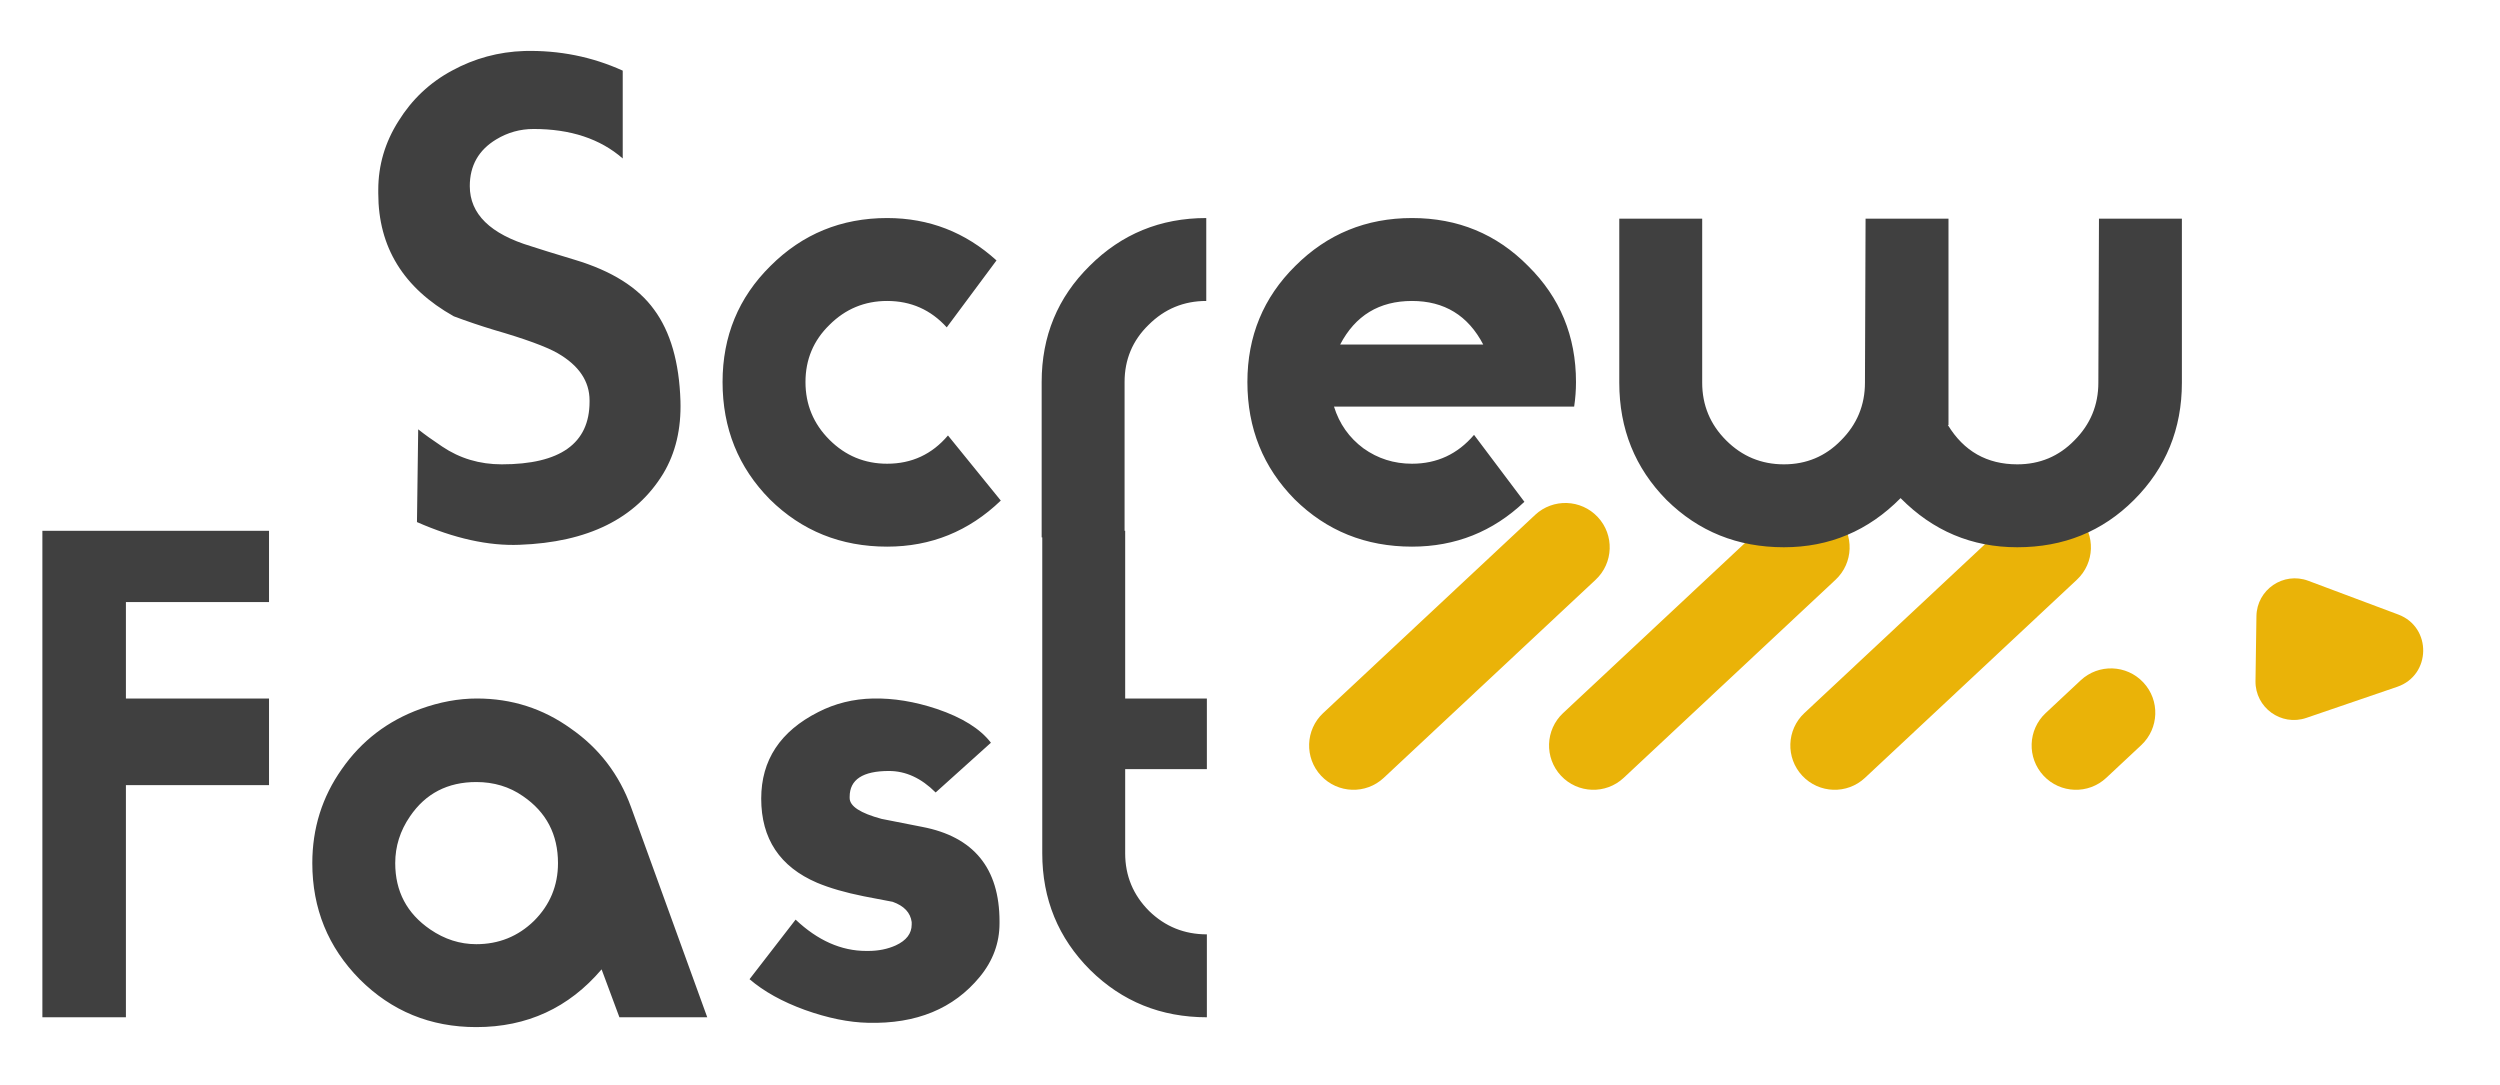
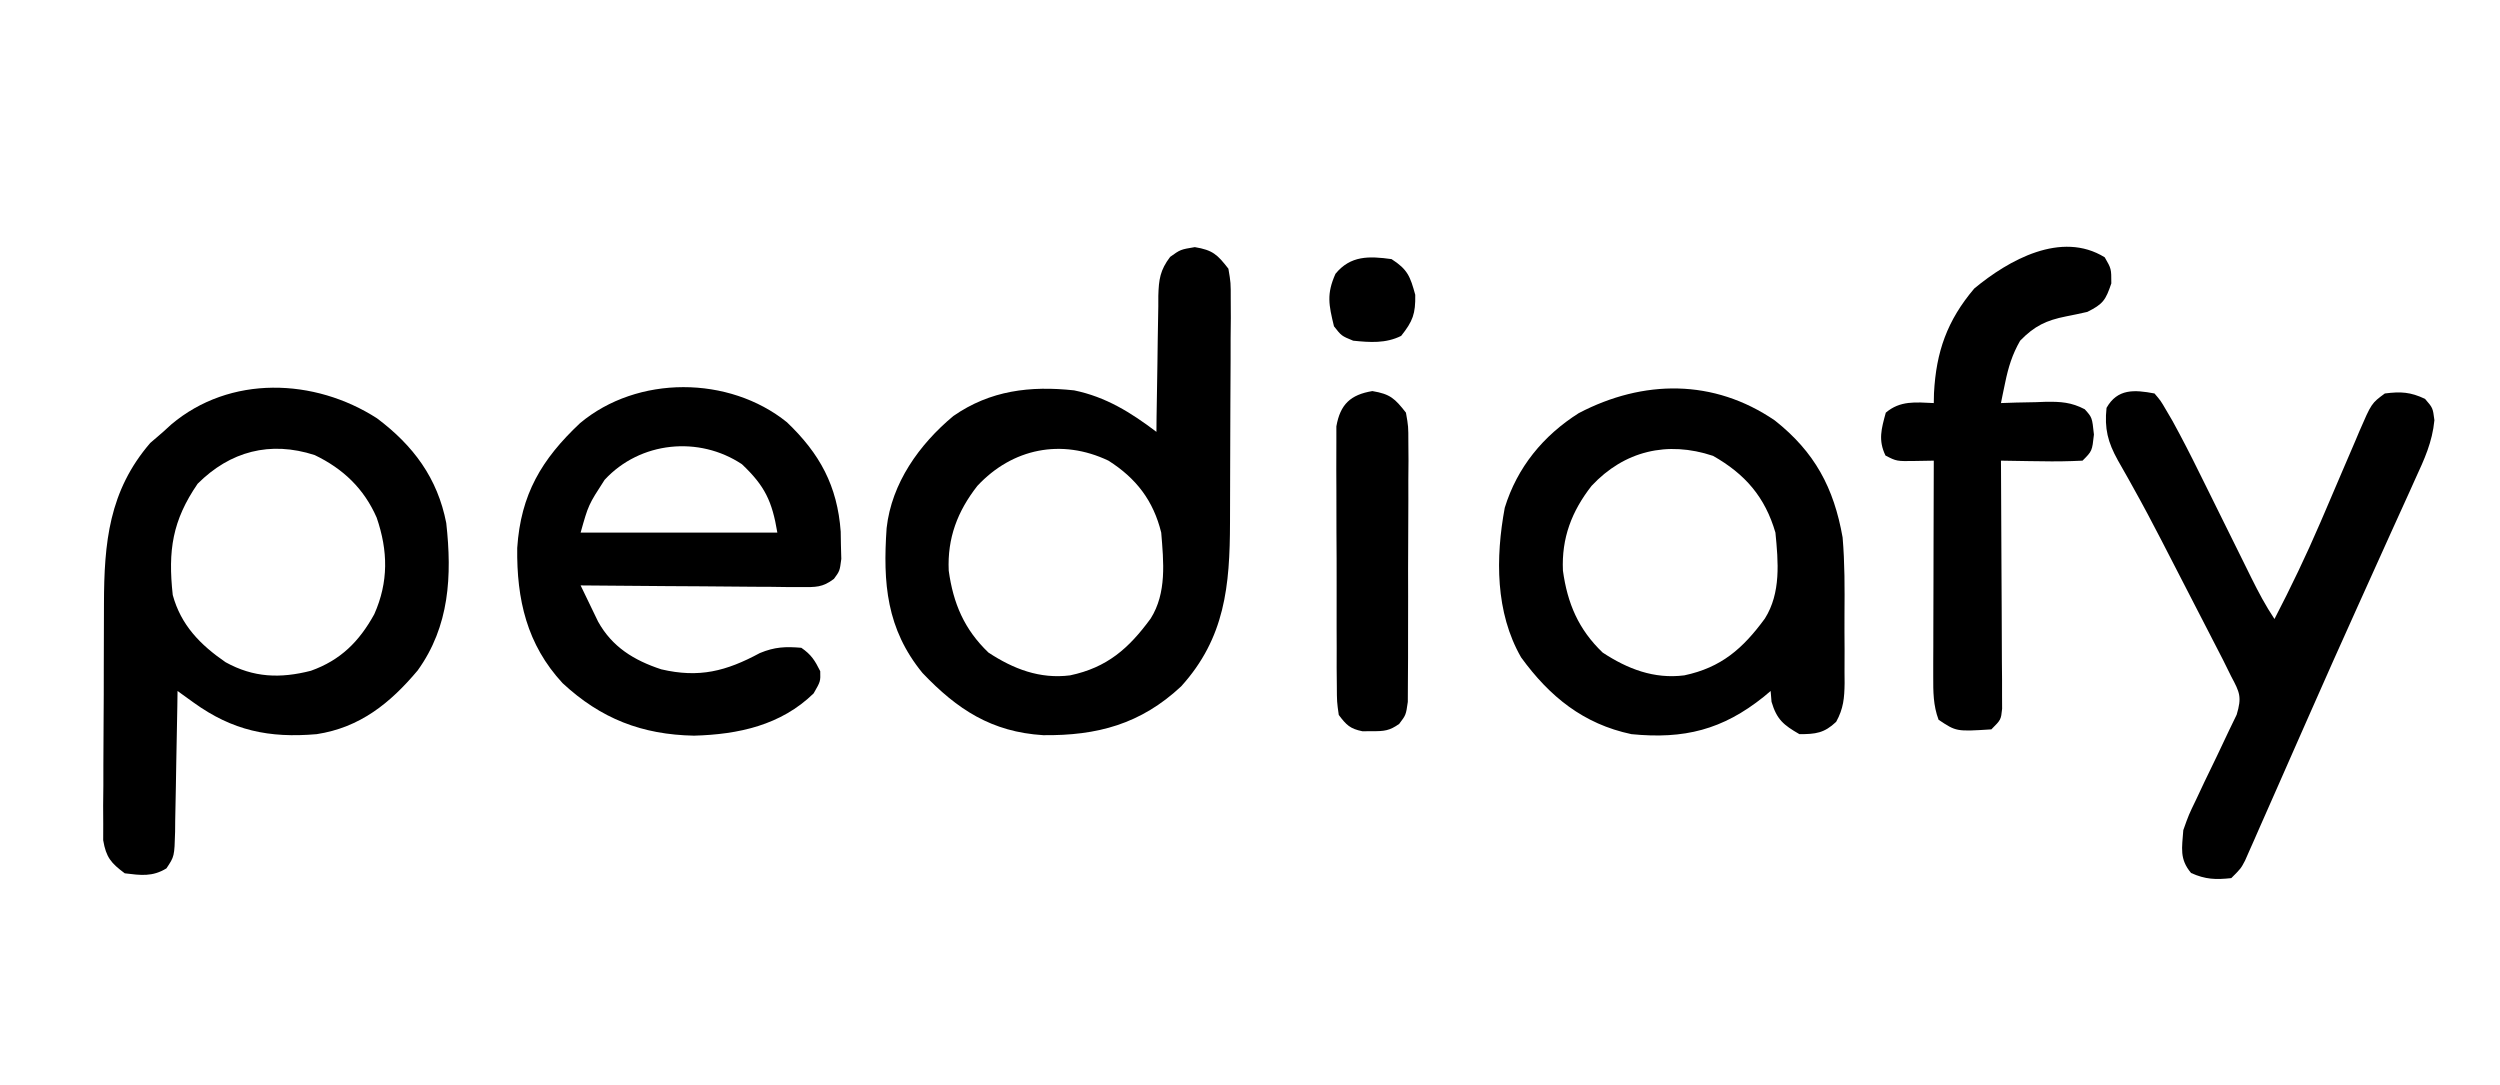
<svg xmlns="http://www.w3.org/2000/svg" viewBox="0 0 521 226" width="521" height="226" style="height: 2.5rem;" fill="none">
-   <rect width="78.937" height="18.485" x="269" y="154.911" fill="#eab308" rx="9.242" transform="rotate(-43.075 269 154.911)" class="main-logo-screw-svg" />
-   <rect width="78.937" height="18.485" x="319" y="154.911" fill="#eab308" rx="9.242" transform="rotate(-43.075 319 154.911)" class="main-logo-screw-svg" />
-   <rect width="78.937" height="18.485" x="369.285" y="154.911" fill="#eab308" rx="9.242" transform="rotate(-43.075 369.285 154.911)" class="main-logo-screw-svg" />
-   <rect width="28.464" height="18.485" x="419.57" y="154.911" fill="#eab308" rx="9.242" transform="rotate(-43.075 419.57 154.911)" class="main-logo-screw-svg" />
-   <path fill="#eab308" class="main-logo-screw-svg" d="M499.804 128.068c7.03 2.636 6.885 12.63-.219 15.061l-18.951 6.483c-5.238 1.792-10.669-2.15-10.589-7.686l.196-13.514c.081-5.535 5.624-9.318 10.808-7.374l18.755 7.03Z" />
-   <path fill="#404040" class="main-logo-svg" d="M141.808 83.584c.171 5.803-1.024 10.837-3.584 15.104-5.717 9.387-15.701 14.336-29.952 14.848-6.485.256-13.61-1.323-21.376-4.736l.256-19.328c1.28 1.024 2.944 2.219 4.992 3.584 3.67 2.475 7.808 3.712 12.416 3.712 12.203 0 18.304-4.352 18.304-13.056v-.256c0-4.01-2.219-7.296-6.656-9.856-2.389-1.365-6.827-2.987-13.312-4.864a137.675 137.675 0 0 1-8.32-2.816c-10.496-5.888-15.744-14.421-15.744-25.6v-.768c0-5.12 1.408-9.899 4.224-14.336 2.816-4.523 6.528-8.021 11.136-10.496 4.693-2.56 9.728-3.925 15.104-4.096 7.253-.17 14.08 1.195 20.48 4.096v18.304c-4.693-4.096-10.88-6.144-18.56-6.144-2.816 0-5.419.725-7.808 2.176-3.67 2.219-5.504 5.461-5.504 9.728 0 5.803 4.267 9.984 12.8 12.544 1.536.512 4.565 1.45 9.088 2.816 7.68 2.304 13.184 5.76 16.512 10.368 3.413 4.608 5.248 10.965 5.504 19.072Zm66.758 20.736c-6.656 6.4-14.549 9.6-23.68 9.6-9.643 0-17.792-3.285-24.448-9.856-6.571-6.656-9.856-14.805-9.856-24.448 0-9.557 3.328-17.621 9.984-24.192 6.656-6.656 14.763-9.984 24.32-9.984 8.704 0 16.299 2.944 22.784 8.832l-10.368 13.952c-3.328-3.67-7.467-5.504-12.416-5.504-4.693 0-8.704 1.664-12.032 4.992-3.328 3.243-4.992 7.21-4.992 11.904 0 4.693 1.664 8.704 4.992 12.032 3.328 3.328 7.339 4.992 12.032 4.992 5.12 0 9.344-1.963 12.672-5.888l11.008 13.568Zm42.82-41.6c-4.693 0-8.704 1.664-12.032 4.992-3.328 3.243-4.992 7.21-4.992 11.904V112h-17.28V79.616c0-9.557 3.328-17.621 9.984-24.192 6.656-6.656 14.763-9.984 24.32-9.984v17.28Zm77.051 16.896a34.47 34.47 0 0 1-.384 5.12h-50.048c1.109 3.584 3.157 6.485 6.144 8.704 2.987 2.133 6.357 3.2 10.112 3.2 5.205 0 9.515-2.005 12.928-6.016l10.496 13.952c-6.571 6.229-14.379 9.344-23.424 9.344-9.643 0-17.792-3.285-24.448-9.856-6.571-6.656-9.856-14.805-9.856-24.448 0-9.557 3.328-17.621 9.984-24.192 6.656-6.656 14.763-9.984 24.32-9.984s17.621 3.328 24.192 9.984c6.656 6.57 9.984 14.635 9.984 24.192Zm-19.328-7.808c-3.157-6.059-8.107-9.088-14.848-9.088-6.827 0-11.819 3.03-14.976 9.088h29.824Zm145.596 7.936c0 9.643-3.328 17.792-9.984 24.448-6.571 6.571-14.677 9.856-24.32 9.856-9.472 0-17.579-3.413-24.32-10.24-6.741 6.827-14.848 10.24-24.32 10.24-9.643 0-17.792-3.285-24.448-9.856-6.571-6.656-9.856-14.805-9.856-24.448V45.568h17.28v34.176c0 4.693 1.664 8.704 4.992 12.032 3.328 3.328 7.339 4.992 12.032 4.992s8.661-1.664 11.904-4.992c3.328-3.328 4.992-7.339 4.992-12.032l.128-34.176h17.28v43.008h-.128c3.328 5.461 8.149 8.192 14.464 8.192 4.693 0 8.661-1.664 11.904-4.992 3.328-3.328 4.992-7.339 4.992-12.032l.128-34.176h17.28v34.176Z" />
-   <path fill="#404040" class="main-logo-svg" d="M56.064 163.616H26.24V212H8.832V110.624h47.232v14.848H26.24v20.096h29.824v18.048ZM147.389 212h-18.304l-3.712-9.984c-6.827 8.021-15.531 12.032-26.112 12.032-9.557 0-17.664-3.328-24.32-9.984-6.57-6.656-9.856-14.72-9.856-24.192 0-7.253 2.048-13.781 6.144-19.584 4.096-5.888 9.557-10.069 16.384-12.544 4.01-1.451 7.936-2.176 11.776-2.176 7.253 0 13.781 2.091 19.584 6.272 5.888 4.096 10.069 9.557 12.544 16.384L147.389 212Zm-31.104-32.128c0-5.973-2.432-10.624-7.296-13.952-2.816-1.963-6.059-2.944-9.728-2.944-5.973 0-10.581 2.389-13.824 7.168-2.048 2.987-3.072 6.229-3.072 9.728 0 5.888 2.432 10.496 7.296 13.824 2.987 2.048 6.187 3.072 9.6 3.072 4.693 0 8.704-1.621 12.032-4.864 3.328-3.328 4.992-7.339 4.992-12.032Zm92.015 12.544c0 4.096-1.365 7.808-4.096 11.136-5.461 6.656-13.227 9.856-23.296 9.6-4.011-.085-8.405-.981-13.184-2.688-4.693-1.707-8.533-3.84-11.52-6.4l9.6-12.416c4.608 4.352 9.515 6.528 14.72 6.528h.384c2.133 0 4.053-.384 5.76-1.152 2.219-1.024 3.328-2.475 3.328-4.352v-.512c-.256-1.963-1.579-3.371-3.968-4.224-.939-.171-2.944-.555-6.016-1.152-3.84-.768-7.083-1.707-9.728-2.816-7.765-3.328-11.648-9.173-11.648-17.536 0-8.021 3.968-14.037 11.904-18.048 3.499-1.792 7.296-2.731 11.392-2.816 4.267-.085 8.704.64 13.312 2.176 5.291 1.792 9.045 4.139 11.264 7.04l-11.52 10.368c-2.987-2.987-6.229-4.48-9.728-4.48-5.461 0-8.192 1.792-8.192 5.376v.256c0 1.707 2.219 3.157 6.656 4.352.341.085 3.157.64 8.448 1.664 10.752 2.048 16.128 8.619 16.128 19.712v.384ZM251.511 212c-9.557 0-17.664-3.285-24.32-9.856-6.656-6.656-9.984-14.763-9.984-24.32v-67.2h17.28v34.944h17.024v14.72h-17.024v17.536c0 4.693 1.664 8.704 4.992 12.032 3.328 3.243 7.339 4.864 12.032 4.864V212Z" />
+   <path class="main-logo-svg" d="M0 0 C3.737 0.623 4.693 1.537 7 4.5 C7.494 7.426 7.494 7.426 7.486 10.87 C7.495 12.808 7.495 12.808 7.504 14.785 C7.491 16.194 7.476 17.603 7.461 19.012 C7.459 20.464 7.458 21.917 7.458 23.369 C7.455 26.415 7.438 29.46 7.412 32.506 C7.378 36.388 7.37 40.27 7.372 44.152 C7.371 47.154 7.36 50.156 7.346 53.158 C7.339 54.588 7.335 56.018 7.334 57.448 C7.305 70.576 6.301 81.446 -2.855 91.547 C-11.271 99.408 -20.345 101.837 -31.613 101.711 C-42.331 101.043 -49.494 96.376 -56.75 88.75 C-64.261 79.572 -65.021 70.019 -64.228 58.544 C-63.185 49.176 -57.418 41.102 -50.312 35.188 C-42.61 29.849 -34.323 28.869 -25.156 29.852 C-18.532 31.213 -13.319 34.468 -8 38.5 C-7.991 37.491 -7.981 36.482 -7.972 35.442 C-7.932 31.692 -7.866 27.943 -7.792 24.193 C-7.764 22.572 -7.743 20.95 -7.729 19.328 C-7.708 16.994 -7.661 14.662 -7.609 12.328 C-7.608 11.605 -7.607 10.882 -7.606 10.137 C-7.506 6.715 -7.233 4.809 -5.149 2.042 C-3 0.5 -3 0.5 0 0 Z M-45.312 49.75 C-49.451 55.038 -51.593 60.621 -51.285 67.426 C-50.346 74.255 -48.042 79.682 -43 84.5 C-37.81 87.909 -32.307 90.046 -25.996 89.246 C-18.289 87.623 -13.762 83.641 -9.199 77.402 C-5.827 72.052 -6.506 65.576 -7 59.5 C-8.635 52.834 -12.219 48.166 -18 44.5 C-27.793 39.844 -38.015 41.934 -45.312 49.75 Z " fill="#000000" transform="translate(249,51.5)" />
+   <path class="main-logo-svg" d="M0 0 C7.567 5.678 12.607 12.455 14.426 21.82 C15.644 32.809 15.109 43.311 8.473 52.535 C2.714 59.392 -3.573 64.436 -12.574 65.82 C-22.507 66.677 -30.122 65.083 -38.227 59.235 C-38.855 58.783 -39.482 58.332 -40.129 57.866 C-40.844 57.348 -40.844 57.348 -41.574 56.82 C-41.589 57.865 -41.603 58.909 -41.618 59.986 C-41.676 63.86 -41.754 67.735 -41.837 71.609 C-41.87 73.286 -41.898 74.963 -41.921 76.64 C-41.954 79.051 -42.006 81.461 -42.062 83.871 C-42.072 84.996 -42.072 84.996 -42.082 86.144 C-42.228 91.302 -42.228 91.302 -43.891 93.79 C-46.817 95.581 -49.256 95.228 -52.574 94.82 C-55.447 92.678 -56.458 91.498 -57.069 87.932 C-57.066 86.814 -57.063 85.695 -57.06 84.542 C-57.066 83.27 -57.072 81.998 -57.079 80.688 C-57.065 79.301 -57.05 77.914 -57.035 76.527 C-57.033 75.097 -57.032 73.667 -57.032 72.237 C-57.029 69.239 -57.013 66.24 -56.986 63.242 C-56.952 59.42 -56.944 55.599 -56.946 51.777 C-56.945 48.821 -56.934 45.866 -56.92 42.91 C-56.913 41.503 -56.909 40.095 -56.908 38.687 C-56.88 25.902 -55.873 15.141 -47.262 5.133 C-46.375 4.37 -45.488 3.607 -44.574 2.82 C-44.023 2.316 -43.471 1.812 -42.902 1.293 C-30.644 -9.066 -13.027 -8.388 0 0 Z M-37.387 13.633 C-42.654 21.308 -43.586 27.53 -42.574 36.82 C-40.862 43.097 -36.845 47.191 -31.574 50.82 C-25.72 54.059 -20.164 54.241 -13.781 52.609 C-7.611 50.404 -3.723 46.535 -0.574 40.82 C2.421 34.082 2.297 27.599 -0.074 20.695 C-2.723 14.643 -7.063 10.508 -12.996 7.656 C-22.284 4.645 -30.631 6.878 -37.387 13.633 Z " fill="#000000" transform="translate(78.57422,87.17969)" />
+   <path class="main-logo-svg" d="M0 0 C8.31 6.574 12.298 14.01 14.125 24.375 C14.582 29.695 14.558 35.03 14.516 40.366 C14.5 42.832 14.516 45.297 14.535 47.764 C14.533 49.341 14.529 50.919 14.523 52.496 C14.53 53.228 14.536 53.961 14.542 54.715 C14.499 57.84 14.307 60.047 12.78 62.805 C10.299 65.158 8.507 65.375 5.125 65.375 C1.809 63.459 0.406 62.327 -0.688 58.625 C-0.78 57.511 -0.78 57.511 -0.875 56.375 C-1.348 56.773 -1.821 57.172 -2.309 57.582 C-10.888 64.456 -18.902 66.458 -29.875 65.375 C-39.883 63.263 -46.931 57.557 -52.875 49.375 C-58.258 40.008 -58.211 28.584 -56.285 18.191 C-53.692 9.767 -48.255 3.141 -40.832 -1.547 C-27.429 -8.54 -12.749 -8.708 0 0 Z M-38.188 13.625 C-42.326 18.913 -44.468 24.496 -44.16 31.301 C-43.221 38.13 -40.917 43.557 -35.875 48.375 C-30.685 51.784 -25.182 53.921 -18.871 53.121 C-11.164 51.498 -6.637 47.516 -2.074 41.277 C1.3 35.925 0.72 29.449 0.125 23.375 C-2.039 15.952 -6.192 11.164 -12.875 7.375 C-22.416 4.195 -31.389 6.344 -38.188 13.625 Z " fill="#000000" transform="translate(369.875,87.625)" />
+   <path class="main-logo-svg" d="M0 0 C6.843 6.528 10.509 13.256 11.203 22.789 C11.226 24.193 11.226 24.193 11.25 25.625 C11.276 26.566 11.302 27.507 11.328 28.477 C11 31 11 31 9.793 32.636 C7.407 34.451 5.958 34.363 2.978 34.341 C1.957 34.34 0.936 34.34 -0.116 34.34 C-1.216 34.324 -2.316 34.309 -3.449 34.293 C-5.141 34.287 -5.141 34.287 -6.867 34.28 C-10.474 34.263 -14.08 34.226 -17.688 34.188 C-20.131 34.172 -22.574 34.159 -25.018 34.146 C-31.012 34.113 -37.006 34.063 -43 34 C-42.232 35.609 -41.456 37.213 -40.676 38.816 C-40.244 39.71 -39.813 40.604 -39.368 41.526 C-36.44 46.821 -31.869 49.624 -26.191 51.488 C-18.302 53.33 -12.7 51.898 -5.641 48.094 C-2.554 46.815 -0.311 46.721 3 47 C5.078 48.433 5.818 49.635 6.938 51.875 C7 54 7 54 5.562 56.5 C-1.241 63.138 -10.122 65.063 -19.375 65.312 C-30.219 65.1 -38.769 61.787 -46.754 54.371 C-54.214 46.313 -56.343 36.911 -56.211 26.195 C-55.473 15.016 -51.135 7.725 -43.125 0.188 C-31.152 -9.843 -12.074 -9.738 0 0 Z M-38 12 C-41.378 17.218 -41.378 17.218 -43 23 C-29.47 23 -15.94 23 -2 23 C-3.094 16.435 -4.601 13.273 -9.375 8.75 C-18.319 2.787 -30.598 3.981 -38 12 Z " fill="#000000" transform="translate(164,88)" />
+   <path class="main-logo-svg" d="M0 0 C1.295 1.517 1.295 1.517 2.454 3.509 C3.093 4.6 3.093 4.6 3.744 5.713 C5.705 9.284 7.56 12.894 9.355 16.551 C9.743 17.331 10.131 18.112 10.53 18.916 C11.753 21.38 12.971 23.846 14.188 26.312 C15.416 28.797 16.645 31.28 17.877 33.762 C18.639 35.299 19.399 36.837 20.157 38.377 C21.643 41.377 23.14 44.21 25 47 C28.422 40.405 31.606 33.756 34.543 26.934 C34.841 26.241 35.14 25.548 35.447 24.835 C36.678 21.972 37.903 19.107 39.122 16.239 C40.027 14.114 40.941 11.992 41.855 9.871 C42.127 9.224 42.399 8.577 42.679 7.911 C45.221 2.044 45.221 2.044 48 0 C51.326 -0.425 53.337 -0.314 56.375 1.125 C58 3 58 3 58.331 5.564 C57.889 10.15 56.245 13.694 54.328 17.848 C53.938 18.717 53.548 19.586 53.146 20.482 C51.858 23.347 50.554 26.205 49.25 29.062 C48.351 31.054 47.452 33.046 46.555 35.038 C45.154 38.149 43.752 41.259 42.345 44.367 C38.952 51.865 35.608 59.383 32.289 66.914 C31.372 68.992 30.455 71.07 29.538 73.148 C28.21 76.159 26.883 79.17 25.559 82.183 C24.333 84.972 23.101 87.758 21.867 90.543 C21.503 91.374 21.14 92.205 20.765 93.062 C20.429 93.819 20.092 94.576 19.746 95.356 C19.455 96.015 19.165 96.675 18.865 97.354 C18 99 18 99 16 101 C12.751 101.353 10.621 101.278 7.625 99.938 C5.166 97.006 5.733 94.744 6 91 C7.133 87.806 7.133 87.806 8.695 84.586 C9.521 82.826 9.521 82.826 10.363 81.031 C11.245 79.194 12.132 77.36 13.024 75.528 C13.888 73.742 14.729 71.945 15.57 70.148 C16.084 69.088 16.597 68.028 17.125 66.935 C18.214 63.282 17.782 62.316 16 59 C15.422 57.831 14.843 56.662 14.248 55.458 C13.55 54.098 12.85 52.74 12.148 51.383 C11.771 50.649 11.393 49.914 11.004 49.158 C10.203 47.602 9.401 46.048 8.598 44.493 C7.398 42.169 6.2 39.842 5.004 37.516 C4.219 35.992 3.434 34.469 2.648 32.945 C2.263 32.195 1.877 31.444 1.479 30.67 C-0.418 26.994 -2.35 23.344 -4.37 19.733 C-4.743 19.059 -5.117 18.385 -5.502 17.691 C-6.201 16.434 -6.911 15.183 -7.632 13.939 C-9.742 10.133 -10.45 7.336 -10 3 C-7.717 -1.029 -4.21 -0.798 0 0 Z " fill="#000000" transform="translate(449,82)" />
+   <path class="main-logo-svg" d="M0 0 C1.375 2.375 1.375 2.375 1.375 5.438 C0.184 8.935 -0.339 9.732 -3.625 11.375 C-5.098 11.714 -6.579 12.024 -8.062 12.312 C-12.177 13.131 -14.639 14.299 -17.625 17.375 C-19.269 20.226 -20.088 22.911 -20.75 26.125 C-20.918 26.924 -21.085 27.723 -21.258 28.547 C-21.379 29.15 -21.5 29.753 -21.625 30.375 C-20.07 30.323 -20.07 30.323 -18.484 30.27 C-17.115 30.241 -15.745 30.214 -14.375 30.188 C-13.693 30.162 -13.011 30.137 -12.309 30.111 C-9.179 30.066 -6.959 30.2 -4.164 31.664 C-2.625 33.375 -2.625 33.375 -2.25 36.938 C-2.625 40.375 -2.625 40.375 -4.625 42.375 C-7.534 42.52 -10.345 42.561 -13.25 42.5 C-14.052 42.491 -14.854 42.482 -15.68 42.473 C-17.662 42.449 -19.643 42.413 -21.625 42.375 C-21.621 43.047 -21.616 43.719 -21.612 44.412 C-21.567 51.387 -21.537 58.361 -21.515 65.336 C-21.505 67.942 -21.491 70.547 -21.474 73.153 C-21.45 76.891 -21.439 80.629 -21.43 84.367 C-21.419 85.538 -21.409 86.709 -21.398 87.915 C-21.398 88.996 -21.398 90.077 -21.398 91.191 C-21.394 92.146 -21.389 93.101 -21.384 94.084 C-21.625 96.375 -21.625 96.375 -23.625 98.375 C-30.929 98.839 -30.929 98.839 -34.625 96.375 C-35.75 93.384 -35.747 90.502 -35.739 87.331 C-35.738 86.33 -35.738 85.33 -35.738 84.299 C-35.733 83.225 -35.728 82.152 -35.723 81.047 C-35.721 79.943 -35.72 78.839 -35.718 77.701 C-35.713 74.176 -35.7 70.65 -35.688 67.125 C-35.682 64.734 -35.678 62.344 -35.674 59.953 C-35.663 54.094 -35.646 48.234 -35.625 42.375 C-36.902 42.397 -38.18 42.419 -39.496 42.441 C-43.367 42.508 -43.367 42.508 -45.688 41.312 C-47.243 38.099 -46.539 35.726 -45.625 32.375 C-42.63 29.824 -39.42 30.203 -35.625 30.375 C-35.604 29.358 -35.604 29.358 -35.582 28.32 C-35.138 19.665 -32.821 13.145 -27.188 6.5 C-20.018 0.555 -9.042 -5.597 0 0 Z " fill="#000000" transform="translate(438.625,53.625)" />
+   <path class="main-logo-svg" d="M0 0 C3.732 0.622 4.689 1.548 7 4.5 C7.501 7.353 7.501 7.353 7.502 10.69 C7.511 11.941 7.52 13.192 7.53 14.482 C7.52 15.843 7.508 17.205 7.496 18.566 C7.496 19.966 7.498 21.366 7.501 22.765 C7.502 25.695 7.489 28.624 7.467 31.553 C7.438 35.309 7.441 39.063 7.454 42.818 C7.461 45.707 7.453 48.595 7.44 51.484 C7.436 52.868 7.436 54.253 7.439 55.638 C7.442 57.572 7.424 59.506 7.404 61.44 C7.399 62.54 7.393 63.641 7.388 64.774 C7 67.5 7 67.5 5.596 69.354 C3.606 70.783 2.434 70.903 0 70.875 C-1.021 70.887 -1.021 70.887 -2.062 70.898 C-4.655 70.365 -5.402 69.61 -7 67.5 C-7.388 64.774 -7.388 64.774 -7.404 61.44 C-7.417 60.192 -7.429 58.943 -7.442 57.657 C-7.44 56.294 -7.437 54.93 -7.434 53.566 C-7.438 52.168 -7.443 50.769 -7.449 49.371 C-7.458 46.439 -7.456 43.508 -7.446 40.577 C-7.435 36.823 -7.455 33.07 -7.484 29.316 C-7.502 26.427 -7.502 23.539 -7.496 20.65 C-7.496 19.266 -7.502 17.882 -7.515 16.499 C-7.53 14.562 -7.516 12.626 -7.502 10.69 C-7.502 9.588 -7.501 8.487 -7.501 7.353 C-6.694 2.758 -4.552 0.759 0 0 Z " fill="#000000" transform="translate(286,81.5)" />
+   <path class="main-logo-svg" d="M0 0 C3.342 2.143 3.892 3.603 4.938 7.438 C5.007 11.398 4.434 12.935 2 16 C-1.198 17.599 -4.522 17.358 -8 17 C-10.438 16 -10.438 16 -12 14 C-13.087 9.505 -13.574 7.285 -11.688 3.062 C-8.549 -0.774 -4.675 -0.648 0 0 Z " fill="#000000" transform="translate(290,54)" />
  <style>
    [data-theme="dark"] .main-logo-svg {
      fill: #d4d4d4;
    }
    [data-theme="dark"] .main-logo-screw-svg {
      fill: #facc15;
    }
</style>
</svg>
